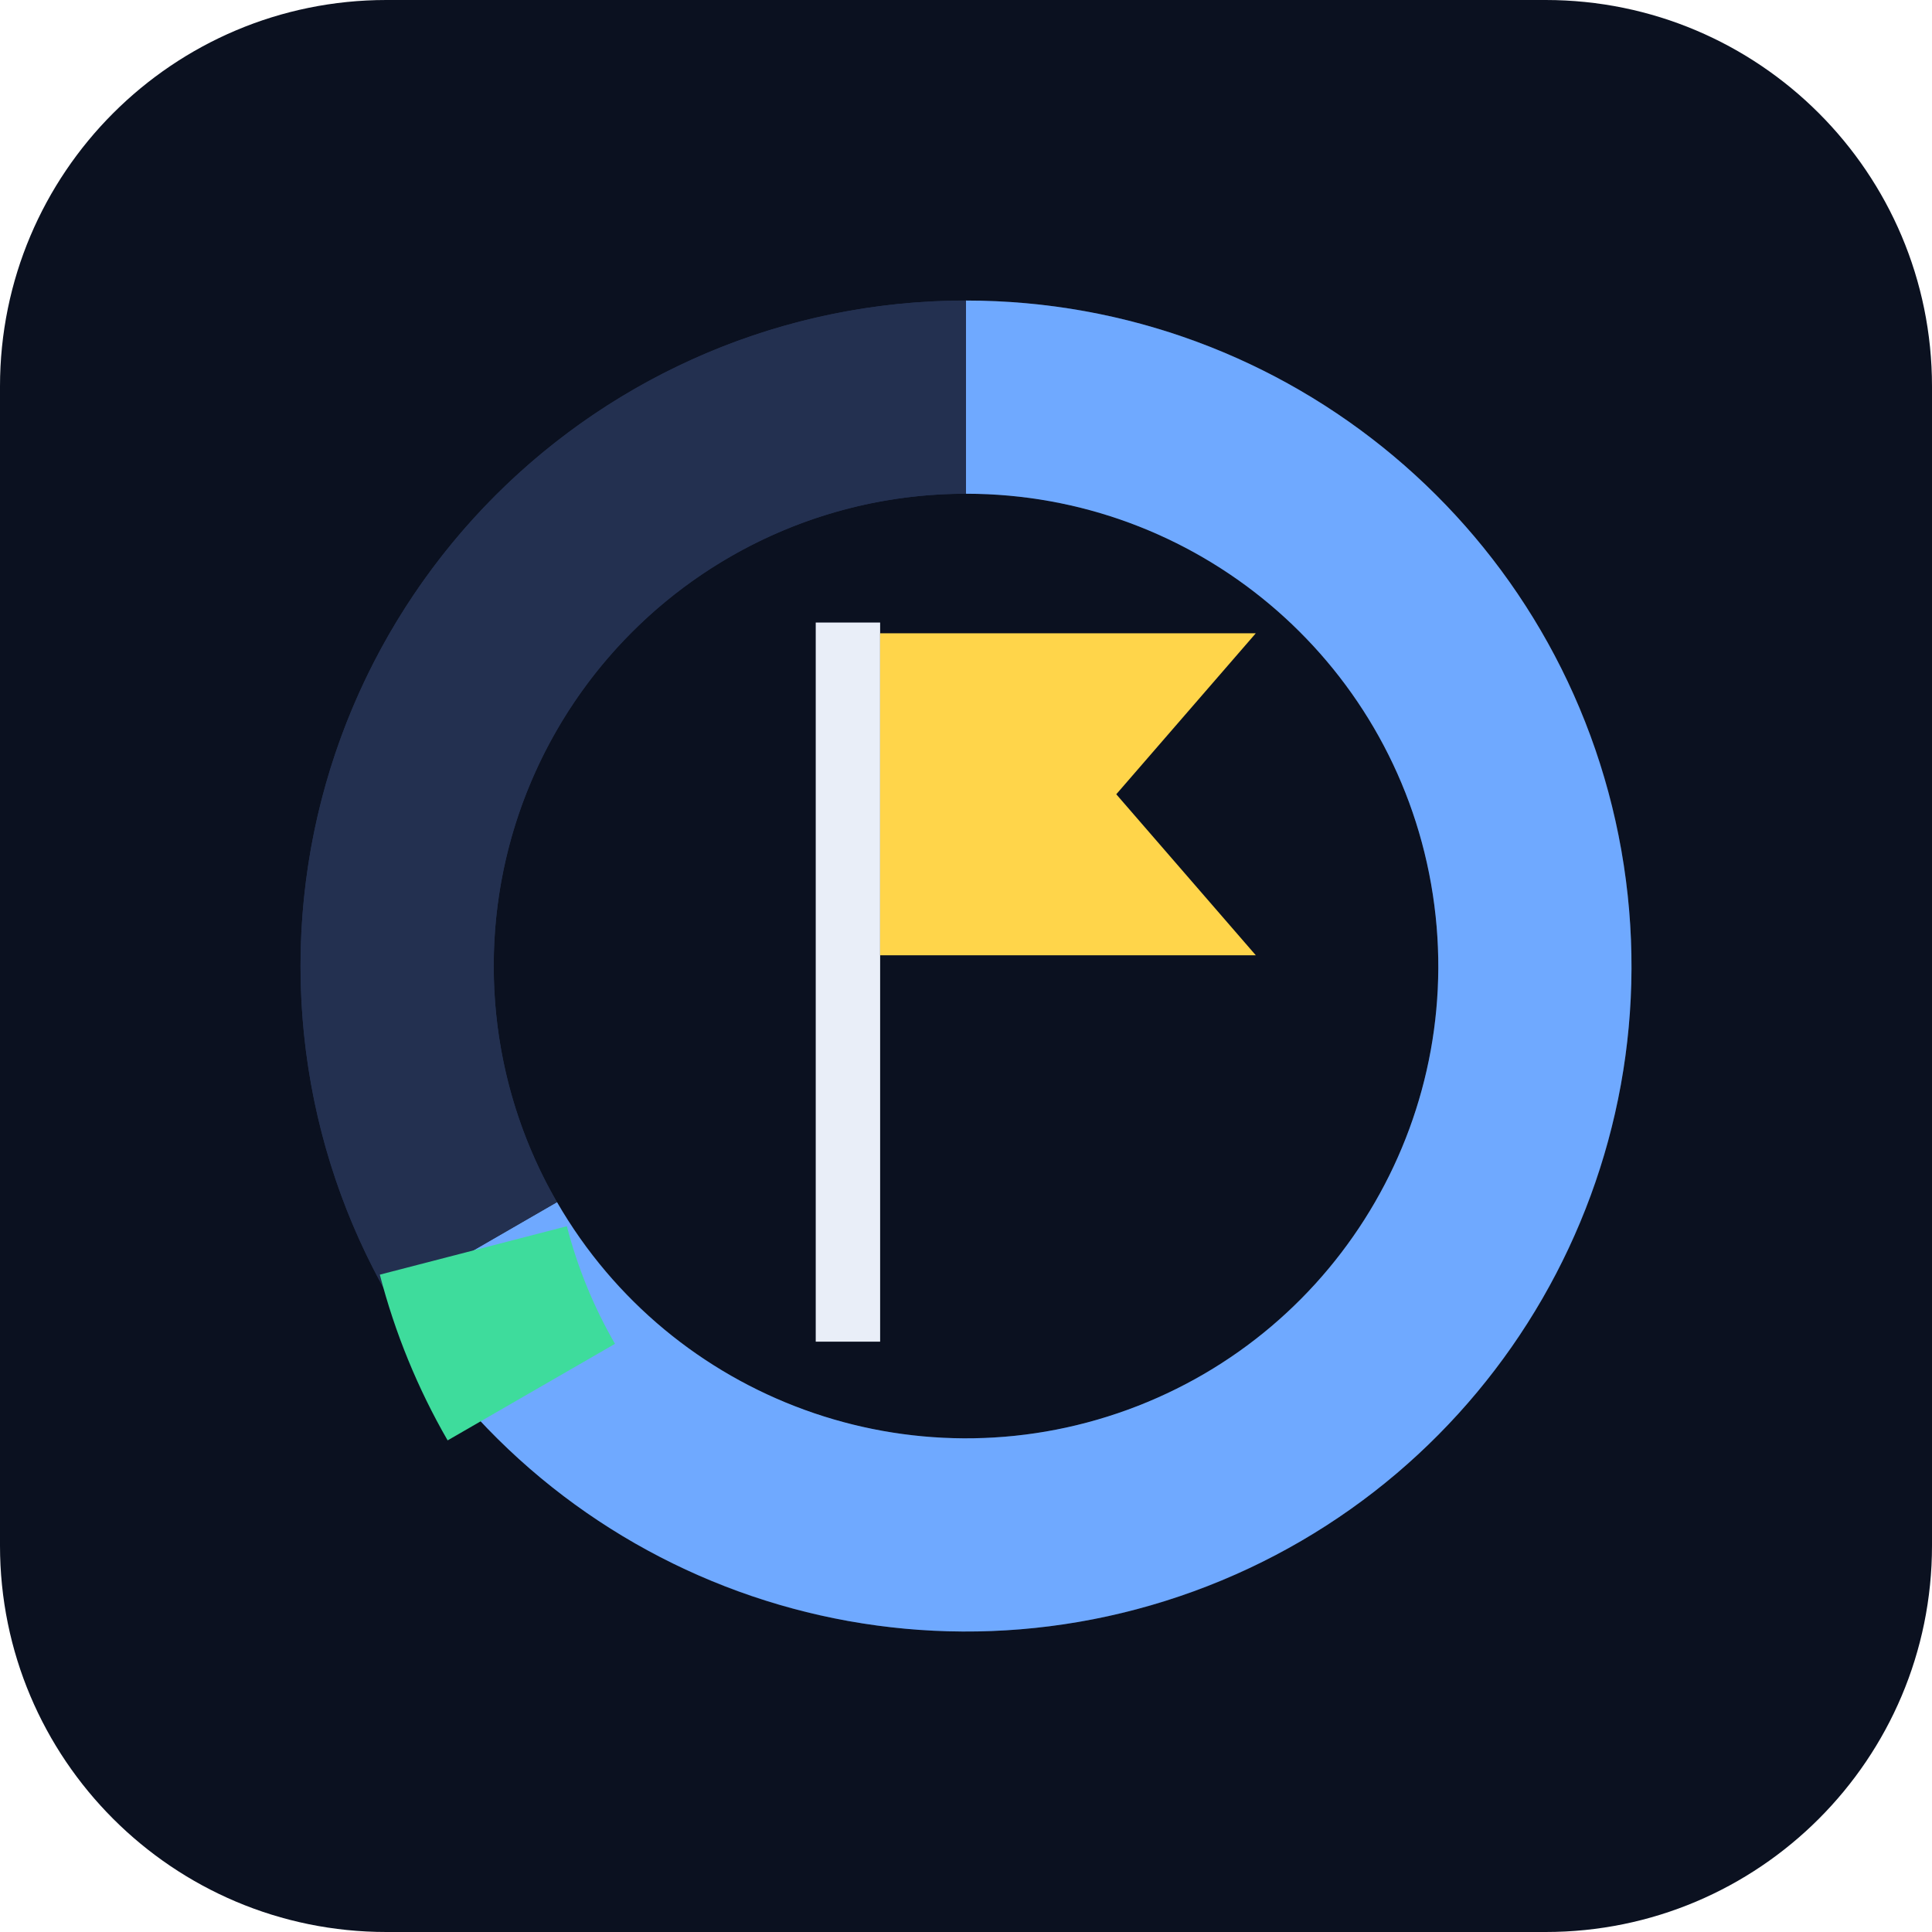
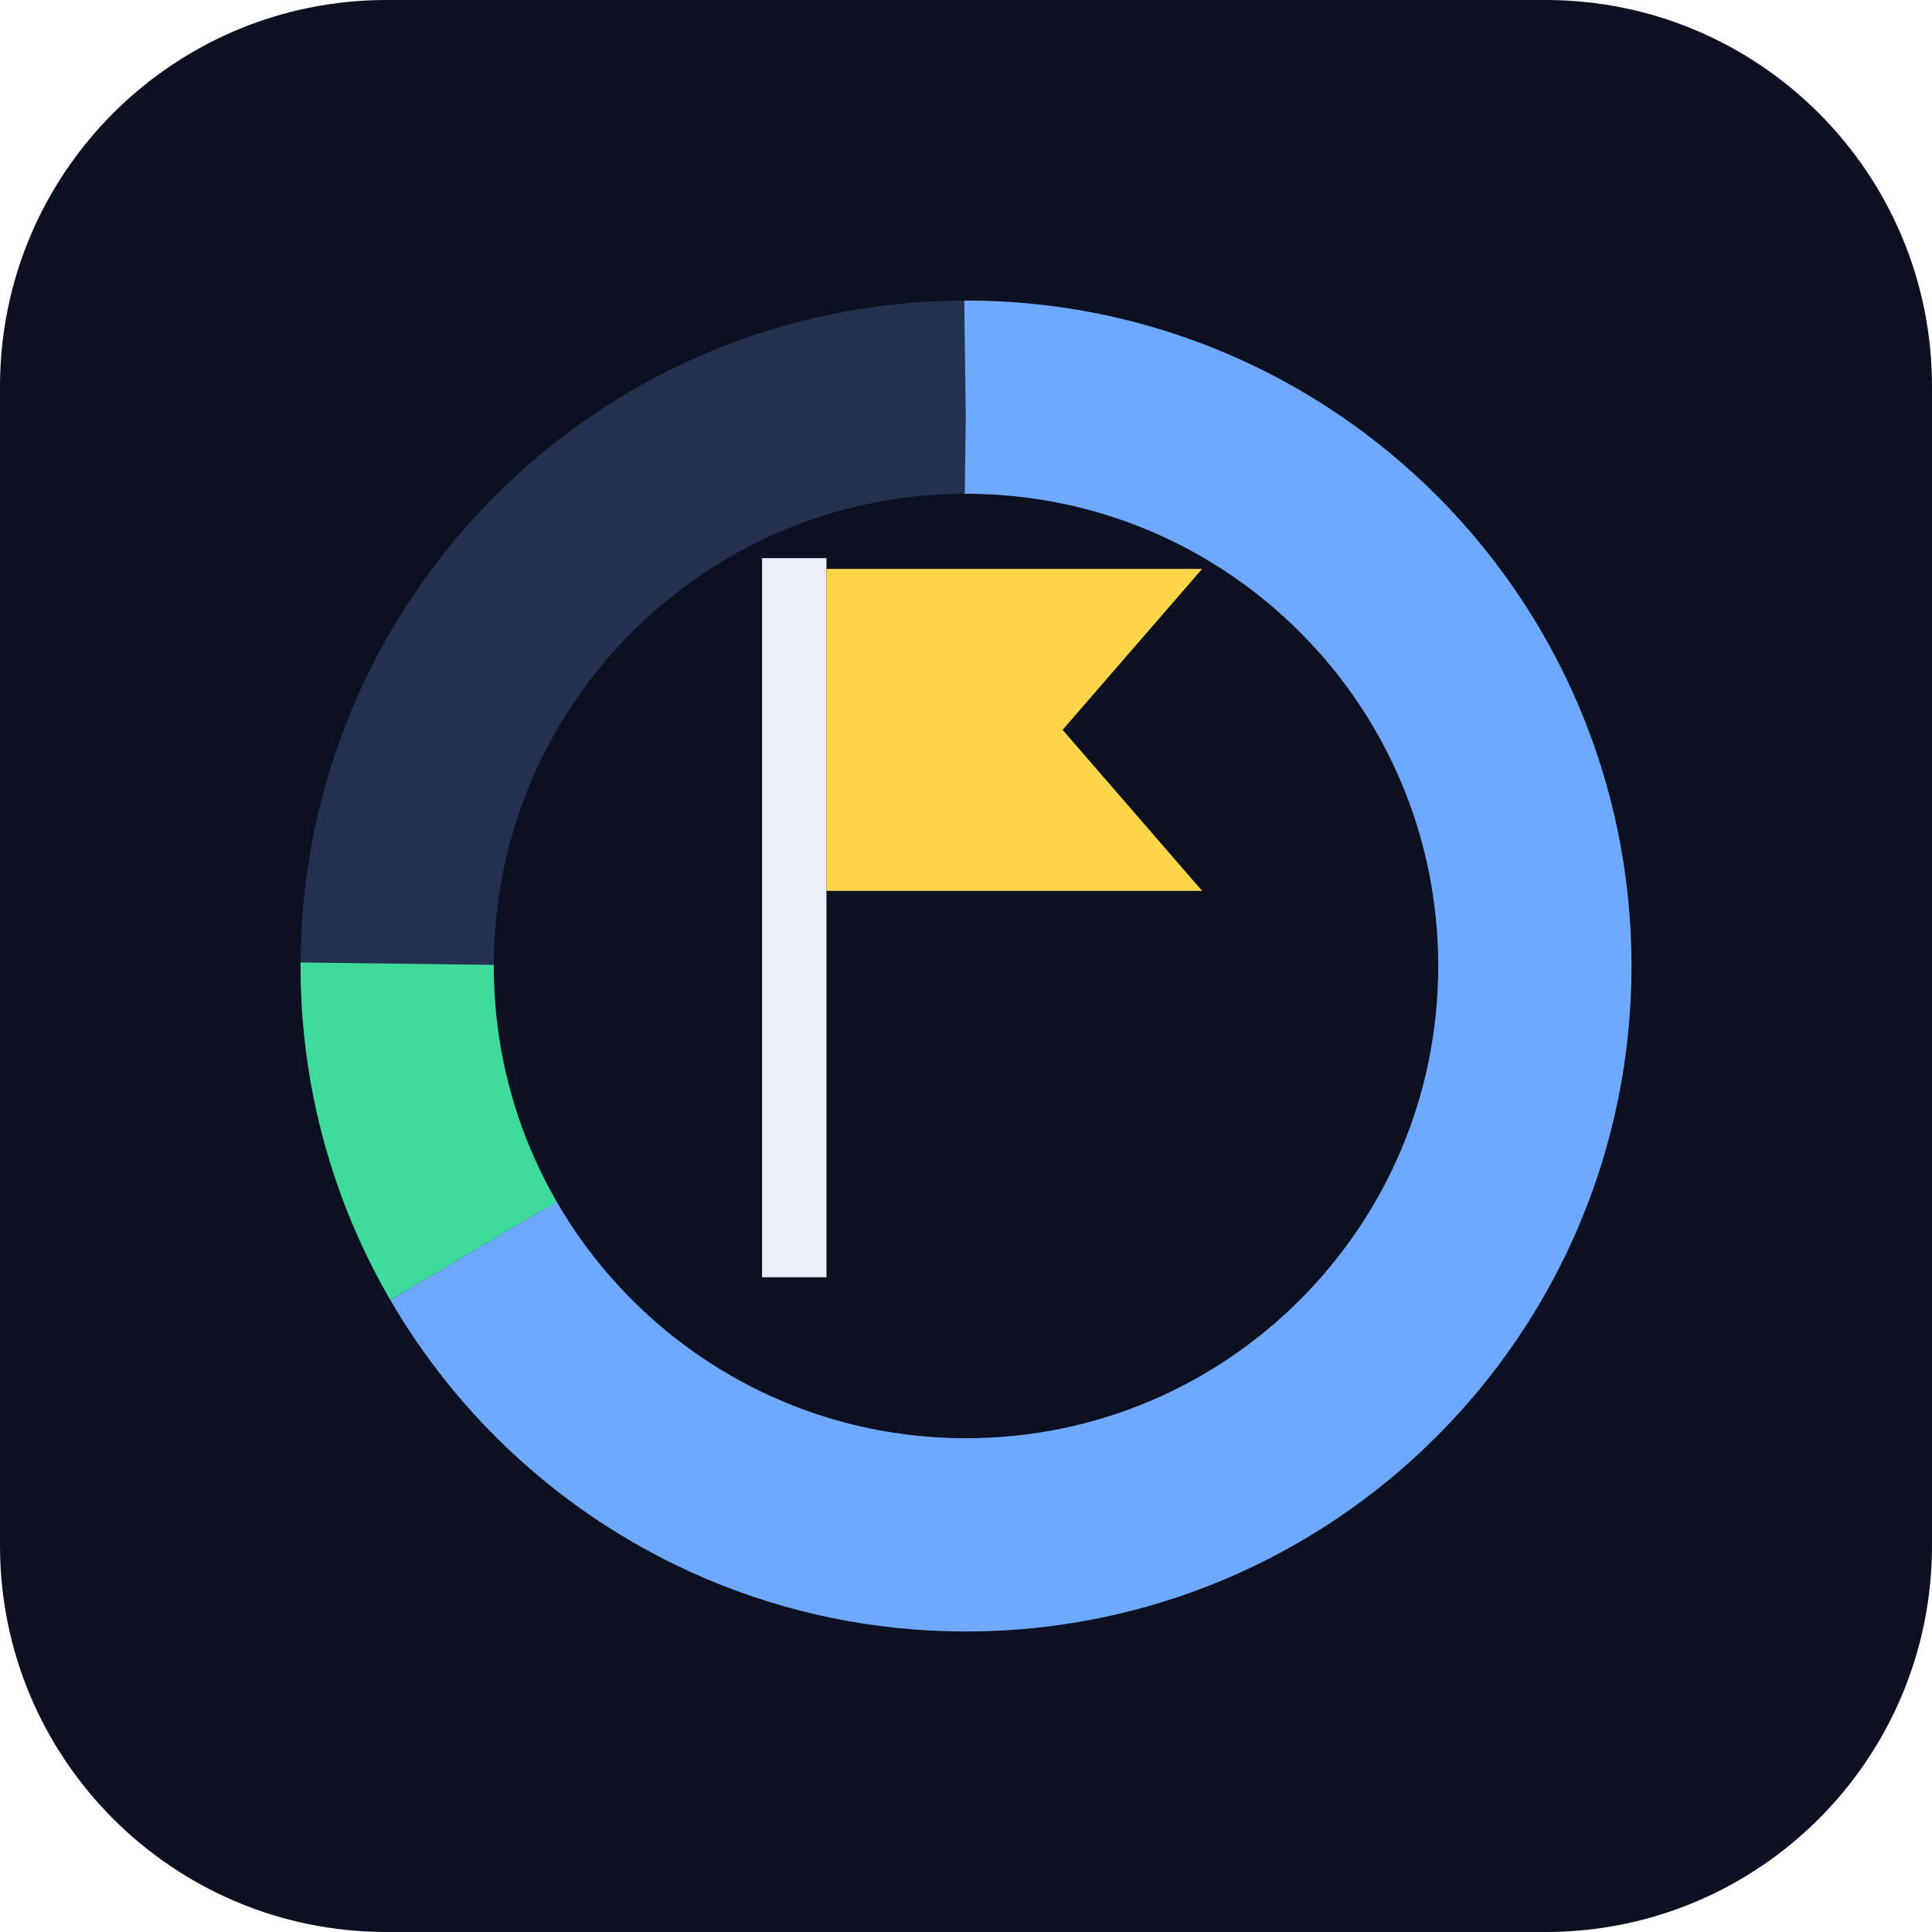
<svg xmlns="http://www.w3.org/2000/svg" width="180" height="180" viewBox="0 0 180 180">
  <rect width="180" height="180" rx="36" fill="#0b1120" />
  <circle cx="90" cy="90" r="53" fill="none" stroke="#233050" stroke-width="18" />
-   <path d="M90 37a53 53 0 1 1-45.9 79.5" fill="none" stroke="#6fa9ff" stroke-width="18" />
-   <path d="M44.1 116.5A53 53 0 0 1 90 37" fill="none" stroke="#233050" stroke-width="18" />
-   <path d="M44.1 116.5a53 53 0 0 0 5.4 13.2" fill="none" stroke="#3edc9c" stroke-width="18" />
-   <path d="M76 58h6v67h-6z" fill="#e9eef8" />
-   <path d="M82 59h35l-13 15 13 15H82z" fill="#ffd54a" />
+   <circle cx="90" cy="90" r="53" fill="none" stroke="#6fa9ff" stroke-width="18" stroke-dasharray="222 111" transform="rotate(-90 90 90)" />
+   <circle cx="90" cy="90" r="53" fill="none" stroke="#3edc9c" stroke-width="18" stroke-dasharray="28 305" stroke-dashoffset="-222" transform="rotate(-90 90 90)" />
+   <path d="M71 52h6v67h-6z" fill="#e9eef8" />
+   <path d="M77 53h35L99 68l13 15H77z" fill="#ffd54a" />
</svg>
